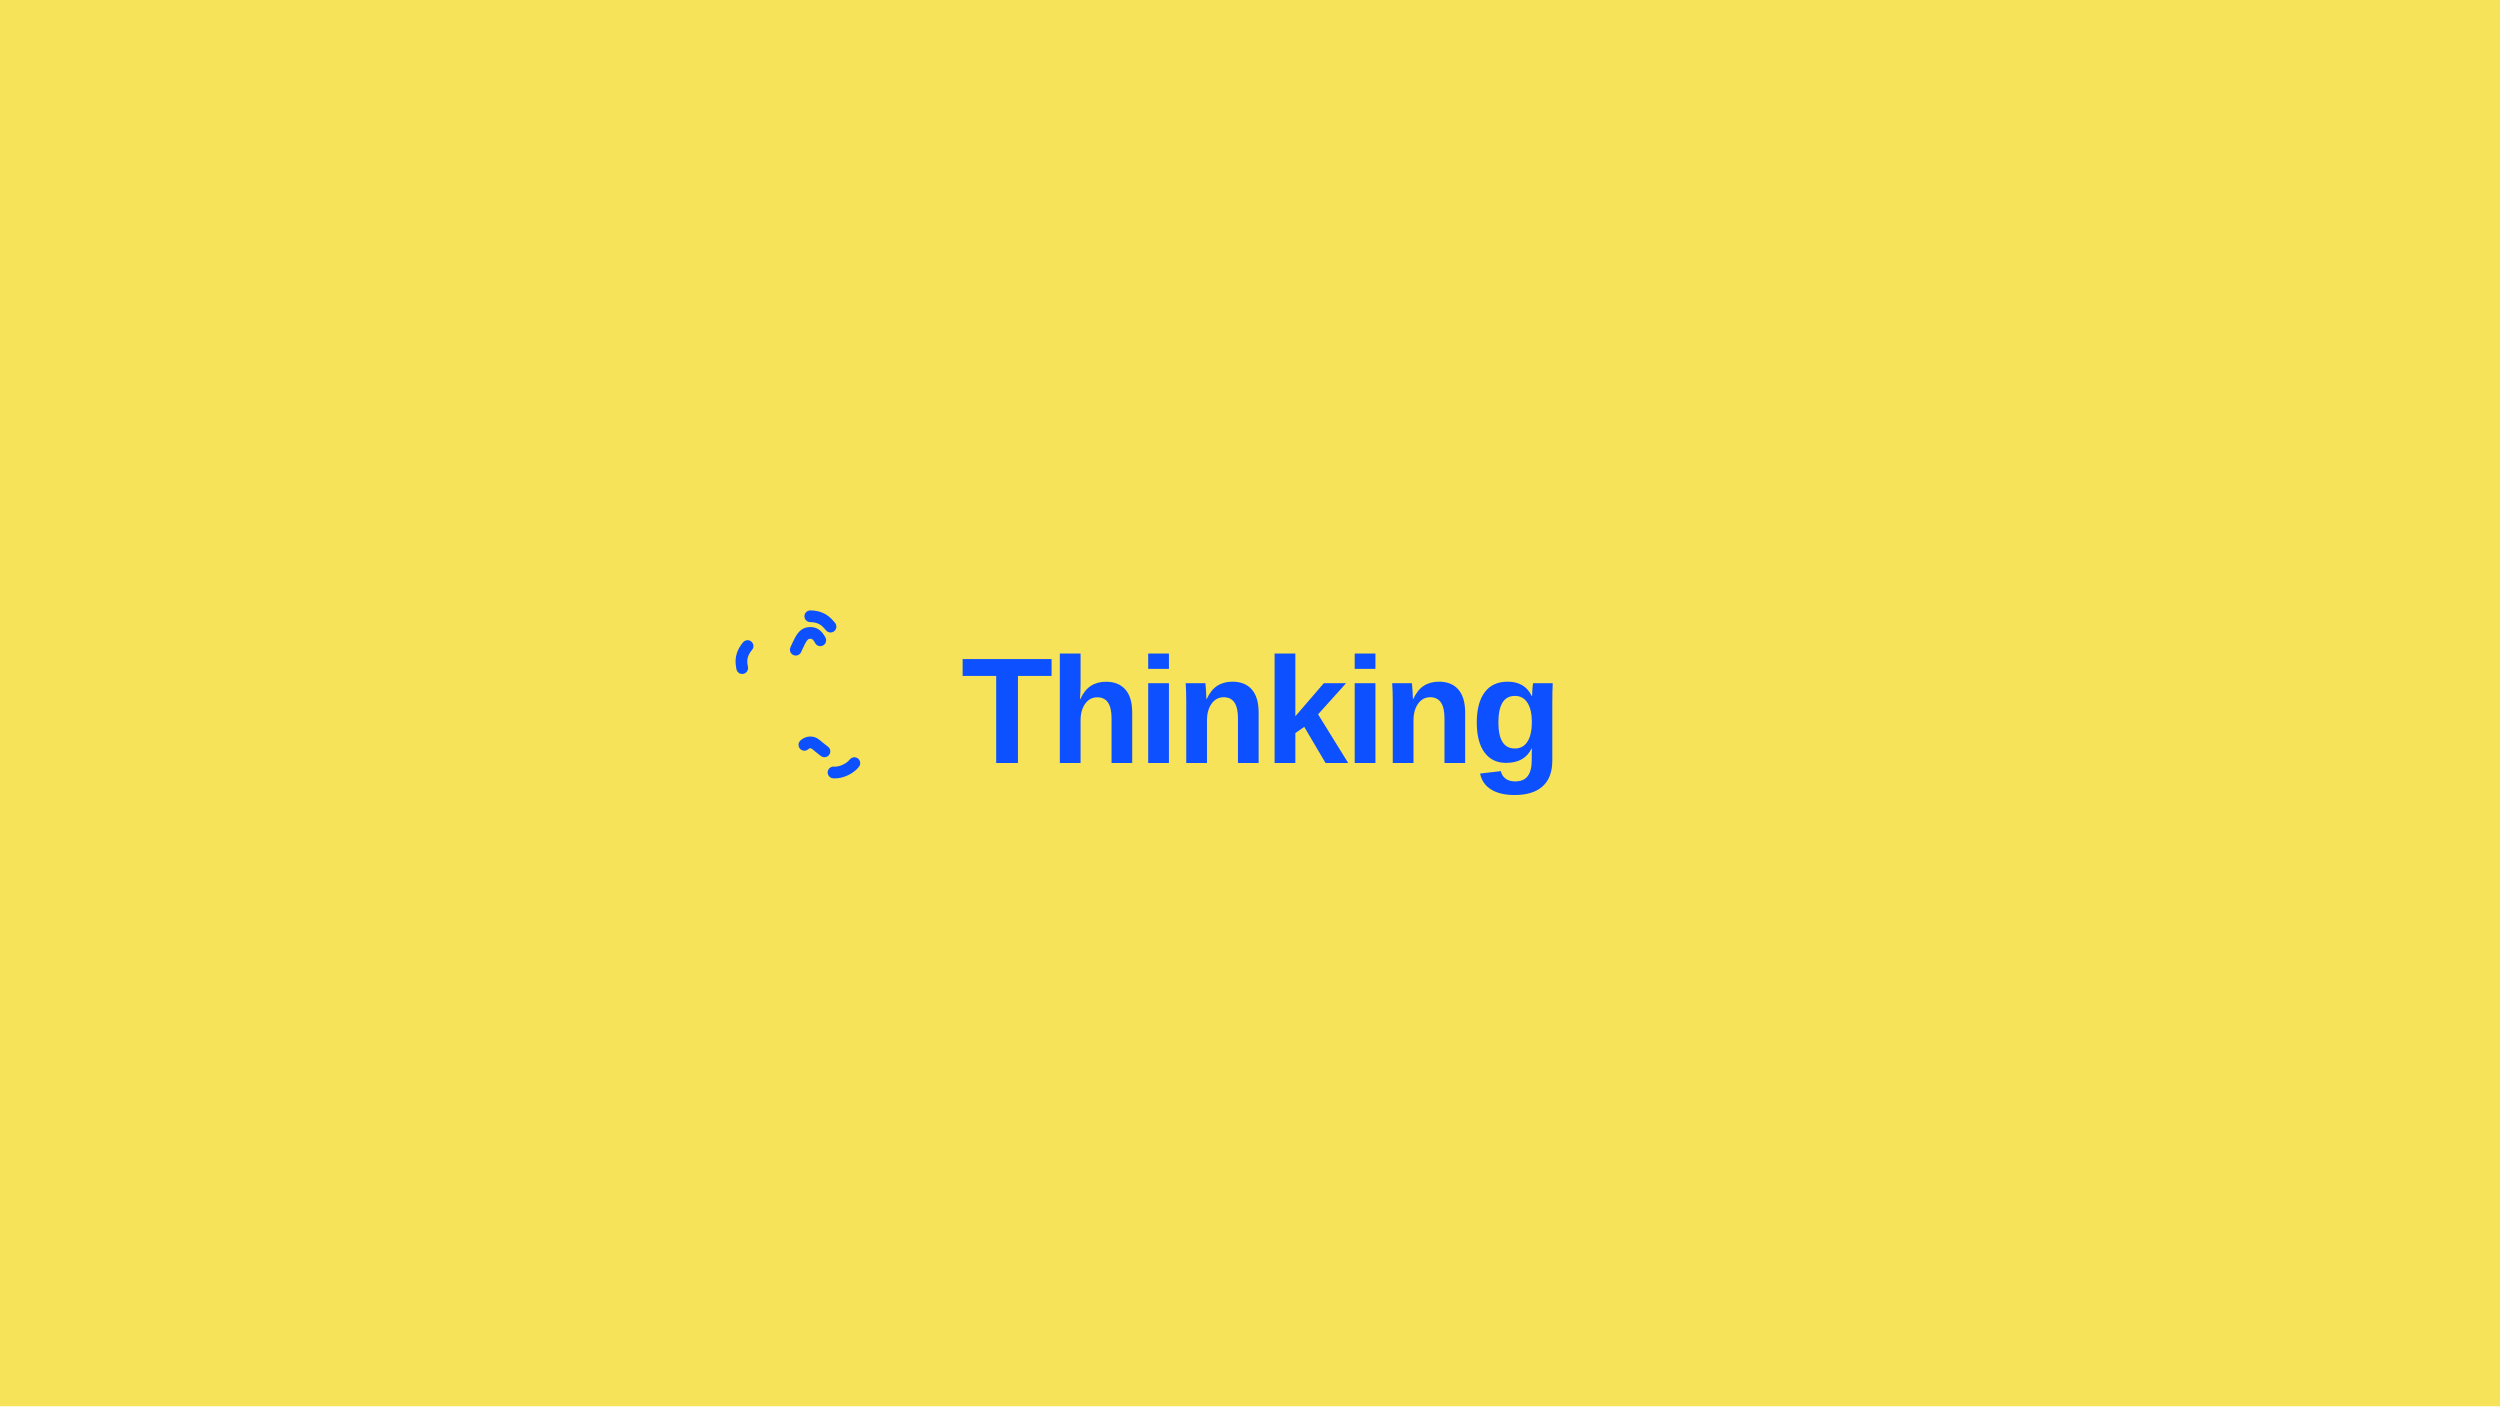
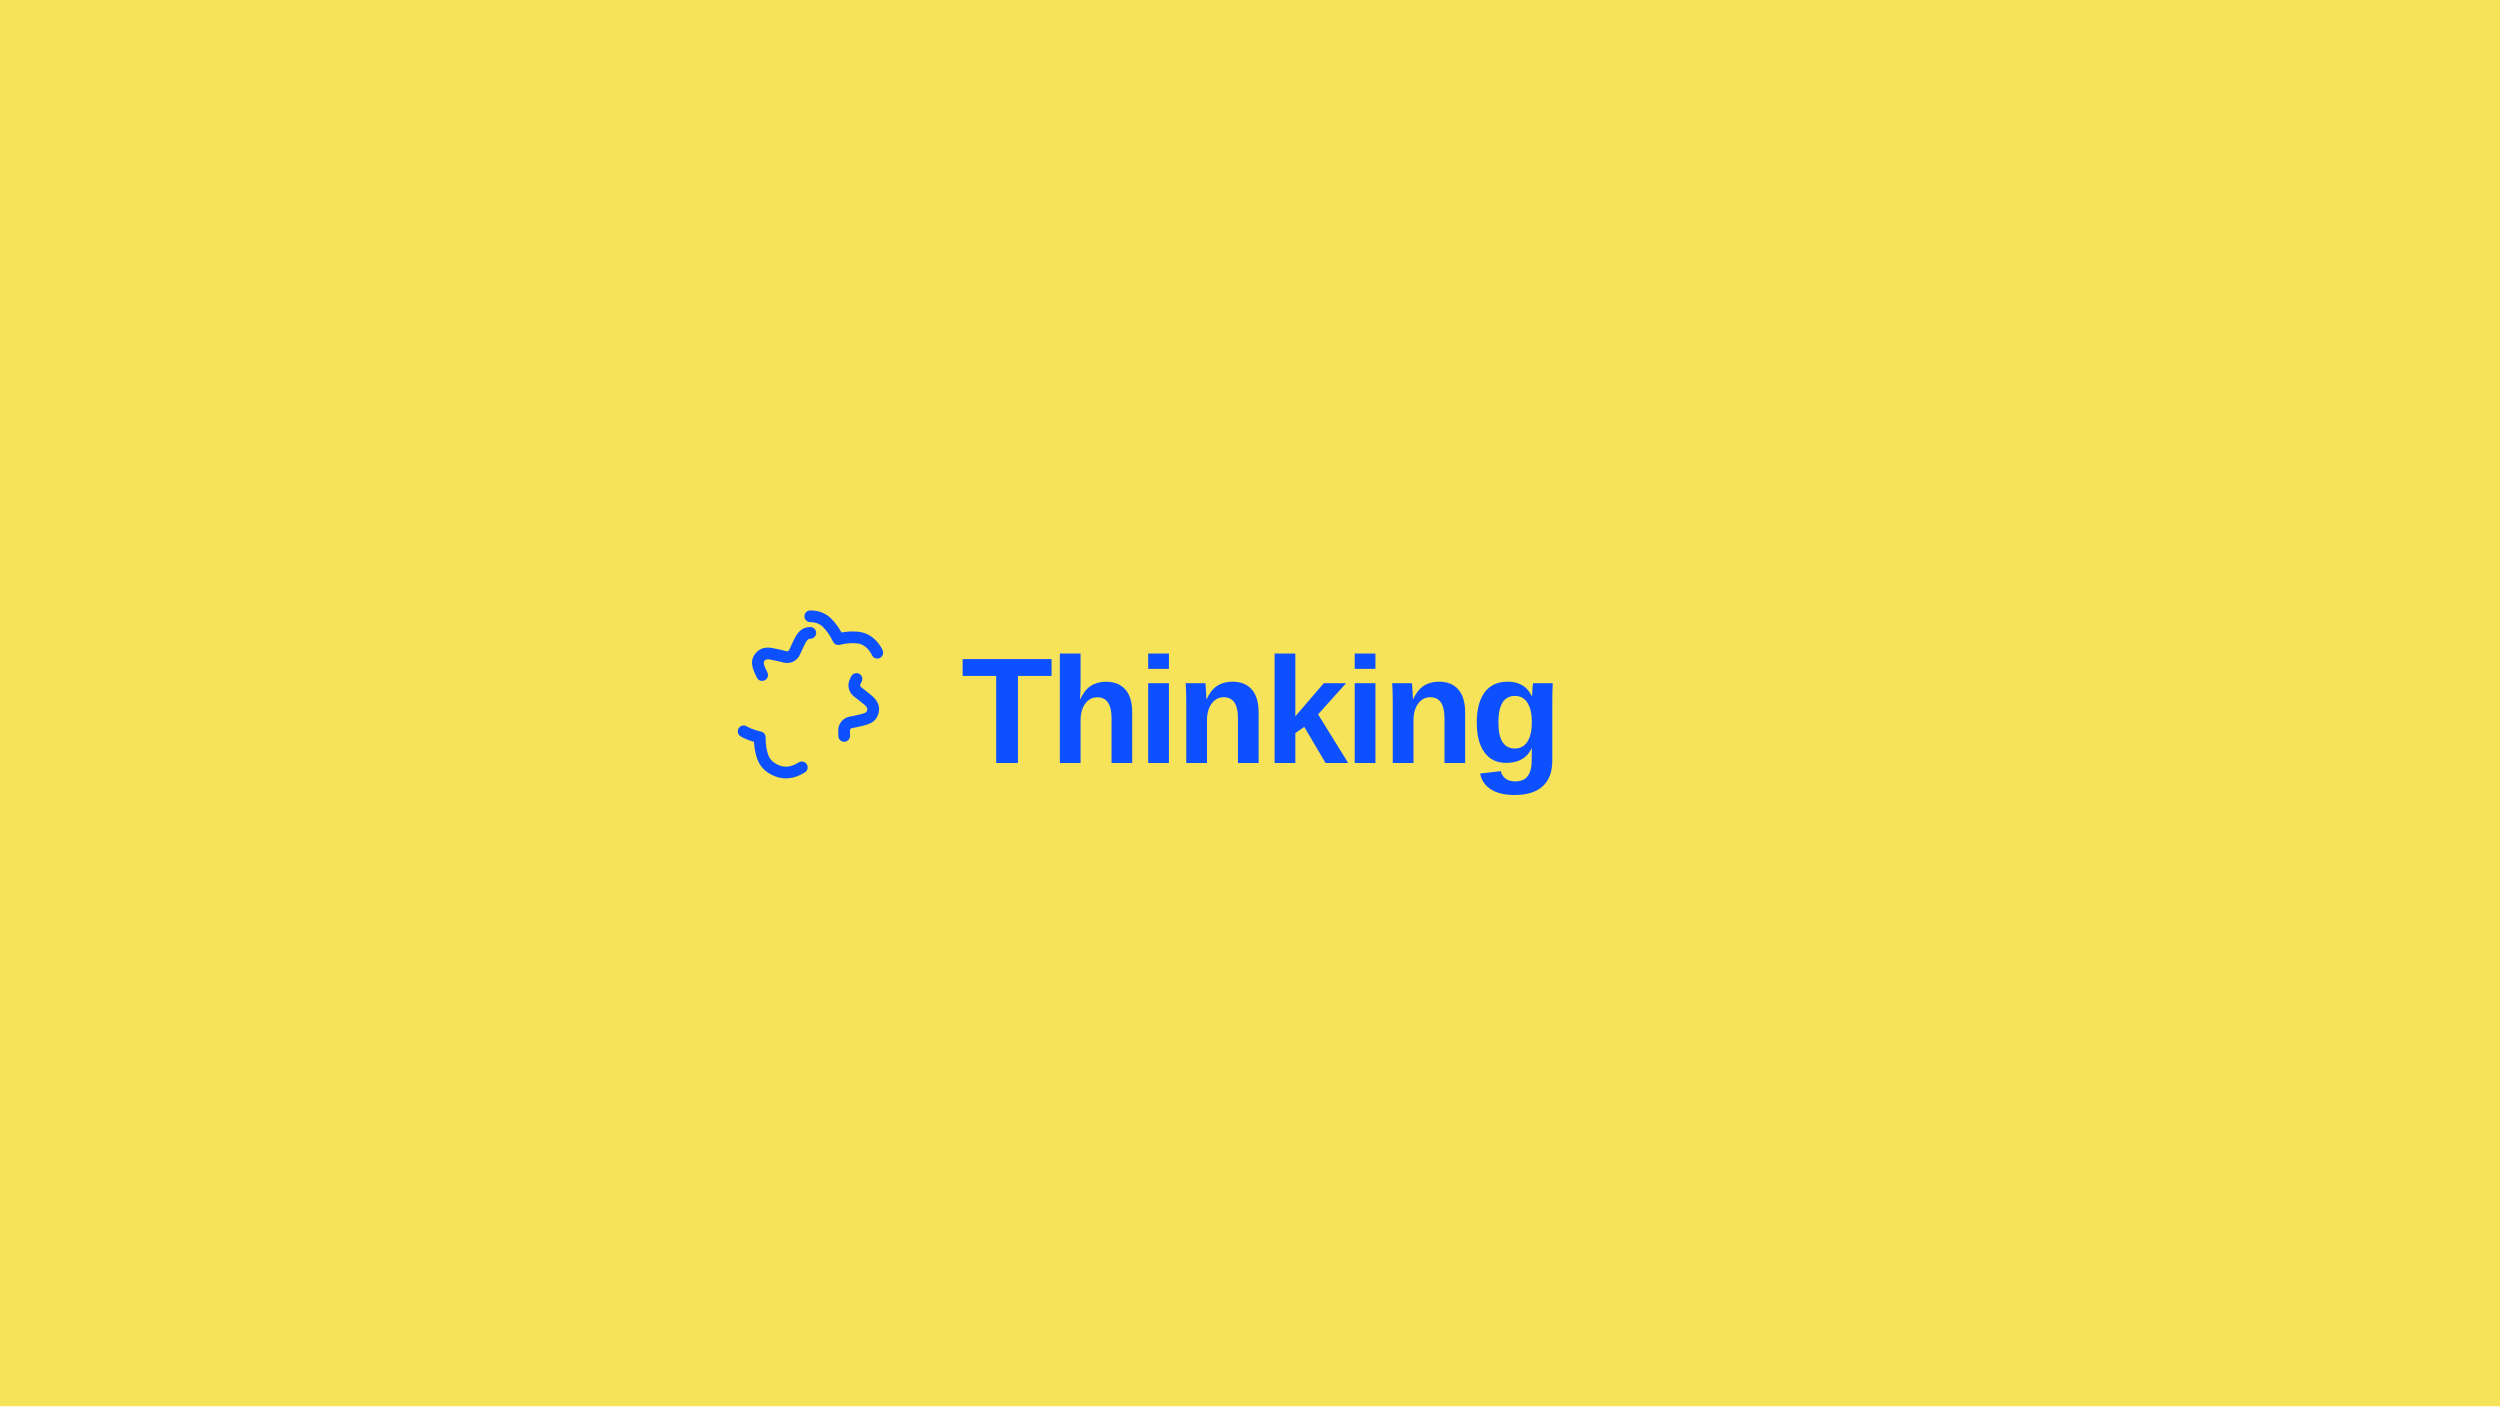
<svg xmlns="http://www.w3.org/2000/svg" width="1920" height="1080" viewBox="0 0 1920 1080">
  <rect width="1920" height="1080" fill="#F6E35A" />
  <g transform="translate(548.000 458.000) scale(1.5)">
-     <path d="M49.54 10.2C52.998 10.2 55.846 11.295 58.083 13.486C60.292 15.627 62.227 18.43 63.885 21.894C67.651 21.001 71.044 20.746 74.062 21.129C77.152 21.521 79.792 23.089 81.983 25.833C84.127 28.531 85.049 31.436 84.749 34.549C84.454 37.617 83.442 40.875 81.714 44.323C84.727 46.665 87.03 49.148 88.623 51.773C90.26 54.448 90.698 57.469 89.938 60.835C89.154 64.225 87.436 66.773 84.784 68.479C82.243 70.106 79.118 71.336 75.413 72.166C75.431 76.029 74.923 79.377 73.889 82.21C72.828 85.138 70.73 87.352 67.594 88.851C65.75 89.75 63.905 90.2 62.06 90.2C59.939 90.2 57.829 89.669 55.731 88.609C53.69 87.588 51.626 86.222 49.54 84.509C47.431 86.222 45.356 87.588 43.314 88.609C41.239 89.669 39.141 90.2 37.019 90.2C35.152 90.2 33.318 89.762 31.52 88.885C28.361 87.387 26.251 85.173 25.191 82.245C24.156 79.389 23.648 76.029 23.667 72.166C19.939 71.335 16.803 70.094 14.261 68.444C11.632 66.738 9.938 64.202 9.177 60.835C8.416 57.469 8.854 54.448 10.491 51.773C12.084 49.148 14.377 46.664 17.368 44.323C15.641 40.872 14.627 37.602 14.33 34.514C14.03 31.402 14.964 28.496 17.132 25.799C19.276 23.078 21.905 21.521 25.017 21.129C28.054 20.724 31.452 20.979 35.213 21.89C36.866 18.399 38.783 15.597 40.962 13.486C43.222 11.295 46.081 10.2 49.54 10.2ZM49.54 18.708C48.272 18.708 47.234 19.066 46.427 19.78C45.643 20.495 44.974 21.383 44.421 22.444C44.152 22.981 43.886 23.519 43.623 24.057C43.368 24.58 43.115 25.103 42.864 25.626C42.406 26.619 41.941 27.633 41.471 28.666C40.632 30.507 38.599 31.488 36.635 31.002C35.511 30.723 34.406 30.453 33.318 30.191C32.773 30.071 32.224 29.954 31.672 29.839C31.06 29.711 30.444 29.586 29.825 29.465C28.672 29.211 27.577 29.177 26.539 29.361C25.502 29.545 24.579 30.133 23.772 31.125C22.988 32.116 22.631 33.142 22.7 34.203C22.769 35.241 23.046 36.301 23.53 37.385C23.783 37.952 24.04 38.512 24.299 39.066C24.536 39.571 24.775 40.072 25.017 40.567C25.521 41.593 26.032 42.626 26.551 43.668C27.448 45.467 26.946 47.651 25.354 48.878C24.465 49.563 23.592 50.24 22.735 50.909C22.267 51.283 21.8 51.66 21.333 52.04C20.878 52.41 20.422 52.782 19.968 53.157C19.069 53.918 18.354 54.771 17.823 55.716C17.316 56.639 17.201 57.711 17.477 58.933C17.754 60.178 18.331 61.112 19.207 61.734C20.083 62.334 21.098 62.784 22.25 63.083C22.809 63.217 23.364 63.352 23.917 63.486C24.506 63.629 25.092 63.771 25.675 63.913C26.739 64.128 27.817 64.347 28.909 64.569C30.882 64.971 32.281 66.73 32.24 68.743C32.217 69.872 32.196 70.983 32.177 72.076L32.246 75.673C32.269 76.872 32.477 77.956 32.869 78.924C33.284 79.916 34.056 80.688 35.186 81.242C36.316 81.772 37.388 81.887 38.403 81.588C39.417 81.288 40.397 80.781 41.343 80.066C41.854 79.701 42.358 79.329 42.856 78.951C43.302 78.613 43.743 78.27 44.179 77.921C45.065 77.204 45.967 76.47 46.883 75.719C48.432 74.448 50.664 74.448 52.216 75.715C53.121 76.453 54.016 77.177 54.901 77.887C55.339 78.238 55.781 78.587 56.225 78.932C56.714 79.313 57.207 79.691 57.702 80.066C58.648 80.803 59.628 81.311 60.642 81.588C61.657 81.887 62.74 81.772 63.893 81.242C65 80.688 65.761 79.916 66.176 78.924C66.591 77.956 66.81 76.872 66.833 75.673L66.903 72.076C66.883 70.988 66.86 69.88 66.833 68.753C66.784 66.725 68.191 64.947 70.181 64.547C71.257 64.33 72.309 64.119 73.336 63.913L76.794 63.083C77.97 62.784 78.996 62.334 79.873 61.734C80.749 61.112 81.325 60.178 81.602 58.933C81.879 57.711 81.763 56.639 81.256 55.716C80.749 54.771 80.034 53.918 79.112 53.157C78.656 52.781 78.199 52.407 77.743 52.036C77.277 51.657 76.811 51.282 76.345 50.909C75.489 50.241 74.615 49.565 73.724 48.881C72.117 47.648 71.613 45.444 72.523 43.633C73.046 42.592 73.559 41.558 74.062 40.533C74.299 40.049 74.532 39.56 74.764 39.066C75.029 38.501 75.291 37.929 75.549 37.351C76.057 36.267 76.333 35.195 76.379 34.134C76.449 33.073 76.08 32.059 75.273 31.09C74.489 30.122 73.578 29.545 72.54 29.361C71.503 29.177 70.396 29.2 69.22 29.43C68.604 29.551 67.99 29.677 67.381 29.811C66.827 29.932 66.275 30.059 65.727 30.191C64.657 30.449 63.57 30.715 62.465 30.988C60.498 31.476 58.465 30.49 57.616 28.651C57.147 27.634 56.68 26.637 56.215 25.66C55.963 25.122 55.706 24.586 55.442 24.053C55.175 23.514 54.902 22.977 54.624 22.444C54.094 21.383 53.425 20.495 52.618 19.78C51.834 19.066 50.808 18.708 49.54 18.708Z" fill="none" stroke="#0C50FF" stroke-width="6" stroke-linecap="round" stroke-linejoin="round" pathLength="100" stroke-dasharray="12.103 100" />
+     <path d="M49.54 10.2C52.998 10.2 55.846 11.295 58.083 13.486C60.292 15.627 62.227 18.43 63.885 21.894C67.651 21.001 71.044 20.746 74.062 21.129C77.152 21.521 79.792 23.089 81.983 25.833C84.127 28.531 85.049 31.436 84.749 34.549C84.454 37.617 83.442 40.875 81.714 44.323C84.727 46.665 87.03 49.148 88.623 51.773C90.26 54.448 90.698 57.469 89.938 60.835C89.154 64.225 87.436 66.773 84.784 68.479C82.243 70.106 79.118 71.336 75.413 72.166C75.431 76.029 74.923 79.377 73.889 82.21C72.828 85.138 70.73 87.352 67.594 88.851C65.75 89.75 63.905 90.2 62.06 90.2C59.939 90.2 57.829 89.669 55.731 88.609C53.69 87.588 51.626 86.222 49.54 84.509C47.431 86.222 45.356 87.588 43.314 88.609C41.239 89.669 39.141 90.2 37.019 90.2C35.152 90.2 33.318 89.762 31.52 88.885C28.361 87.387 26.251 85.173 25.191 82.245C24.156 79.389 23.648 76.029 23.667 72.166C19.939 71.335 16.803 70.094 14.261 68.444C11.632 66.738 9.938 64.202 9.177 60.835C8.416 57.469 8.854 54.448 10.491 51.773C12.084 49.148 14.377 46.664 17.368 44.323C15.641 40.872 14.627 37.602 14.33 34.514C14.03 31.402 14.964 28.496 17.132 25.799C19.276 23.078 21.905 21.521 25.017 21.129C28.054 20.724 31.452 20.979 35.213 21.89C36.866 18.399 38.783 15.597 40.962 13.486C43.222 11.295 46.081 10.2 49.54 10.2ZM49.54 18.708C48.272 18.708 47.234 19.066 46.427 19.78C45.643 20.495 44.974 21.383 44.421 22.444C44.152 22.981 43.886 23.519 43.623 24.057C43.368 24.58 43.115 25.103 42.864 25.626C42.406 26.619 41.941 27.633 41.471 28.666C40.632 30.507 38.599 31.488 36.635 31.002C35.511 30.723 34.406 30.453 33.318 30.191C32.773 30.071 32.224 29.954 31.672 29.839C31.06 29.711 30.444 29.586 29.825 29.465C28.672 29.211 27.577 29.177 26.539 29.361C25.502 29.545 24.579 30.133 23.772 31.125C22.988 32.116 22.631 33.142 22.7 34.203C22.769 35.241 23.046 36.301 23.53 37.385C23.783 37.952 24.04 38.512 24.299 39.066C24.536 39.571 24.775 40.072 25.017 40.567C25.521 41.593 26.032 42.626 26.551 43.668C27.448 45.467 26.946 47.651 25.354 48.878C24.465 49.563 23.592 50.24 22.735 50.909C22.267 51.283 21.8 51.66 21.333 52.04C20.878 52.41 20.422 52.782 19.968 53.157C19.069 53.918 18.354 54.771 17.823 55.716C17.316 56.639 17.201 57.711 17.477 58.933C17.754 60.178 18.331 61.112 19.207 61.734C20.083 62.334 21.098 62.784 22.25 63.083C22.809 63.217 23.364 63.352 23.917 63.486C24.506 63.629 25.092 63.771 25.675 63.913C26.739 64.128 27.817 64.347 28.909 64.569C30.882 64.971 32.281 66.73 32.24 68.743C32.217 69.872 32.196 70.983 32.177 72.076L32.246 75.673C32.269 76.872 32.477 77.956 32.869 78.924C33.284 79.916 34.056 80.688 35.186 81.242C36.316 81.772 37.388 81.887 38.403 81.588C39.417 81.288 40.397 80.781 41.343 80.066C41.854 79.701 42.358 79.329 42.856 78.951C43.302 78.613 43.743 78.27 44.179 77.921C45.065 77.204 45.967 76.47 46.883 75.719C48.432 74.448 50.664 74.448 52.216 75.715C53.121 76.453 54.016 77.177 54.901 77.887C55.339 78.238 55.781 78.587 56.225 78.932C56.714 79.313 57.207 79.691 57.702 80.066C58.648 80.803 59.628 81.311 60.642 81.588C61.657 81.887 62.74 81.772 63.893 81.242C65 80.688 65.761 79.916 66.176 78.924C66.591 77.956 66.81 76.872 66.833 75.673L66.903 72.076C66.883 70.988 66.86 69.88 66.833 68.753C66.784 66.725 68.191 64.947 70.181 64.547C71.257 64.33 72.309 64.119 73.336 63.913L76.794 63.083C77.97 62.784 78.996 62.334 79.873 61.734C80.749 61.112 81.325 60.178 81.602 58.933C81.879 57.711 81.763 56.639 81.256 55.716C80.749 54.771 80.034 53.918 79.112 53.157C78.656 52.781 78.199 52.407 77.743 52.036C77.277 51.657 76.811 51.282 76.345 50.909C75.489 50.241 74.615 49.565 73.724 48.881C72.117 47.648 71.613 45.444 72.523 43.633C73.046 42.592 73.559 41.558 74.062 40.533C74.299 40.049 74.532 39.56 74.764 39.066C75.029 38.501 75.291 37.929 75.549 37.351C76.057 36.267 76.333 35.195 76.379 34.134C76.449 33.073 76.08 32.059 75.273 31.09C74.489 30.122 73.578 29.545 72.54 29.361C71.503 29.177 70.396 29.2 69.22 29.43C68.604 29.551 67.99 29.677 67.381 29.811C66.827 29.932 66.275 30.059 65.727 30.191C64.657 30.449 63.57 30.715 62.465 30.988C60.498 31.476 58.465 30.49 57.616 28.651C57.147 27.634 56.68 26.637 56.215 25.66C55.963 25.122 55.706 24.586 55.442 24.053C55.175 23.514 54.902 22.977 54.624 22.444C54.094 21.383 53.425 20.495 52.618 19.78C51.834 19.066 50.808 18.708 49.54 18.708Z" fill="none" stroke="#0C50FF" stroke-width="6" stroke-linecap="round" stroke-linejoin="round" pathLength="100" stroke-dasharray="42.909 100" />
  </g>
  <text x="738" y="586" fill="#0C50FF" opacity="1" font-family="Arial, Helvetica, sans-serif" font-size="116" font-weight="700" letter-spacing="-3">Thinking</text>
</svg>
